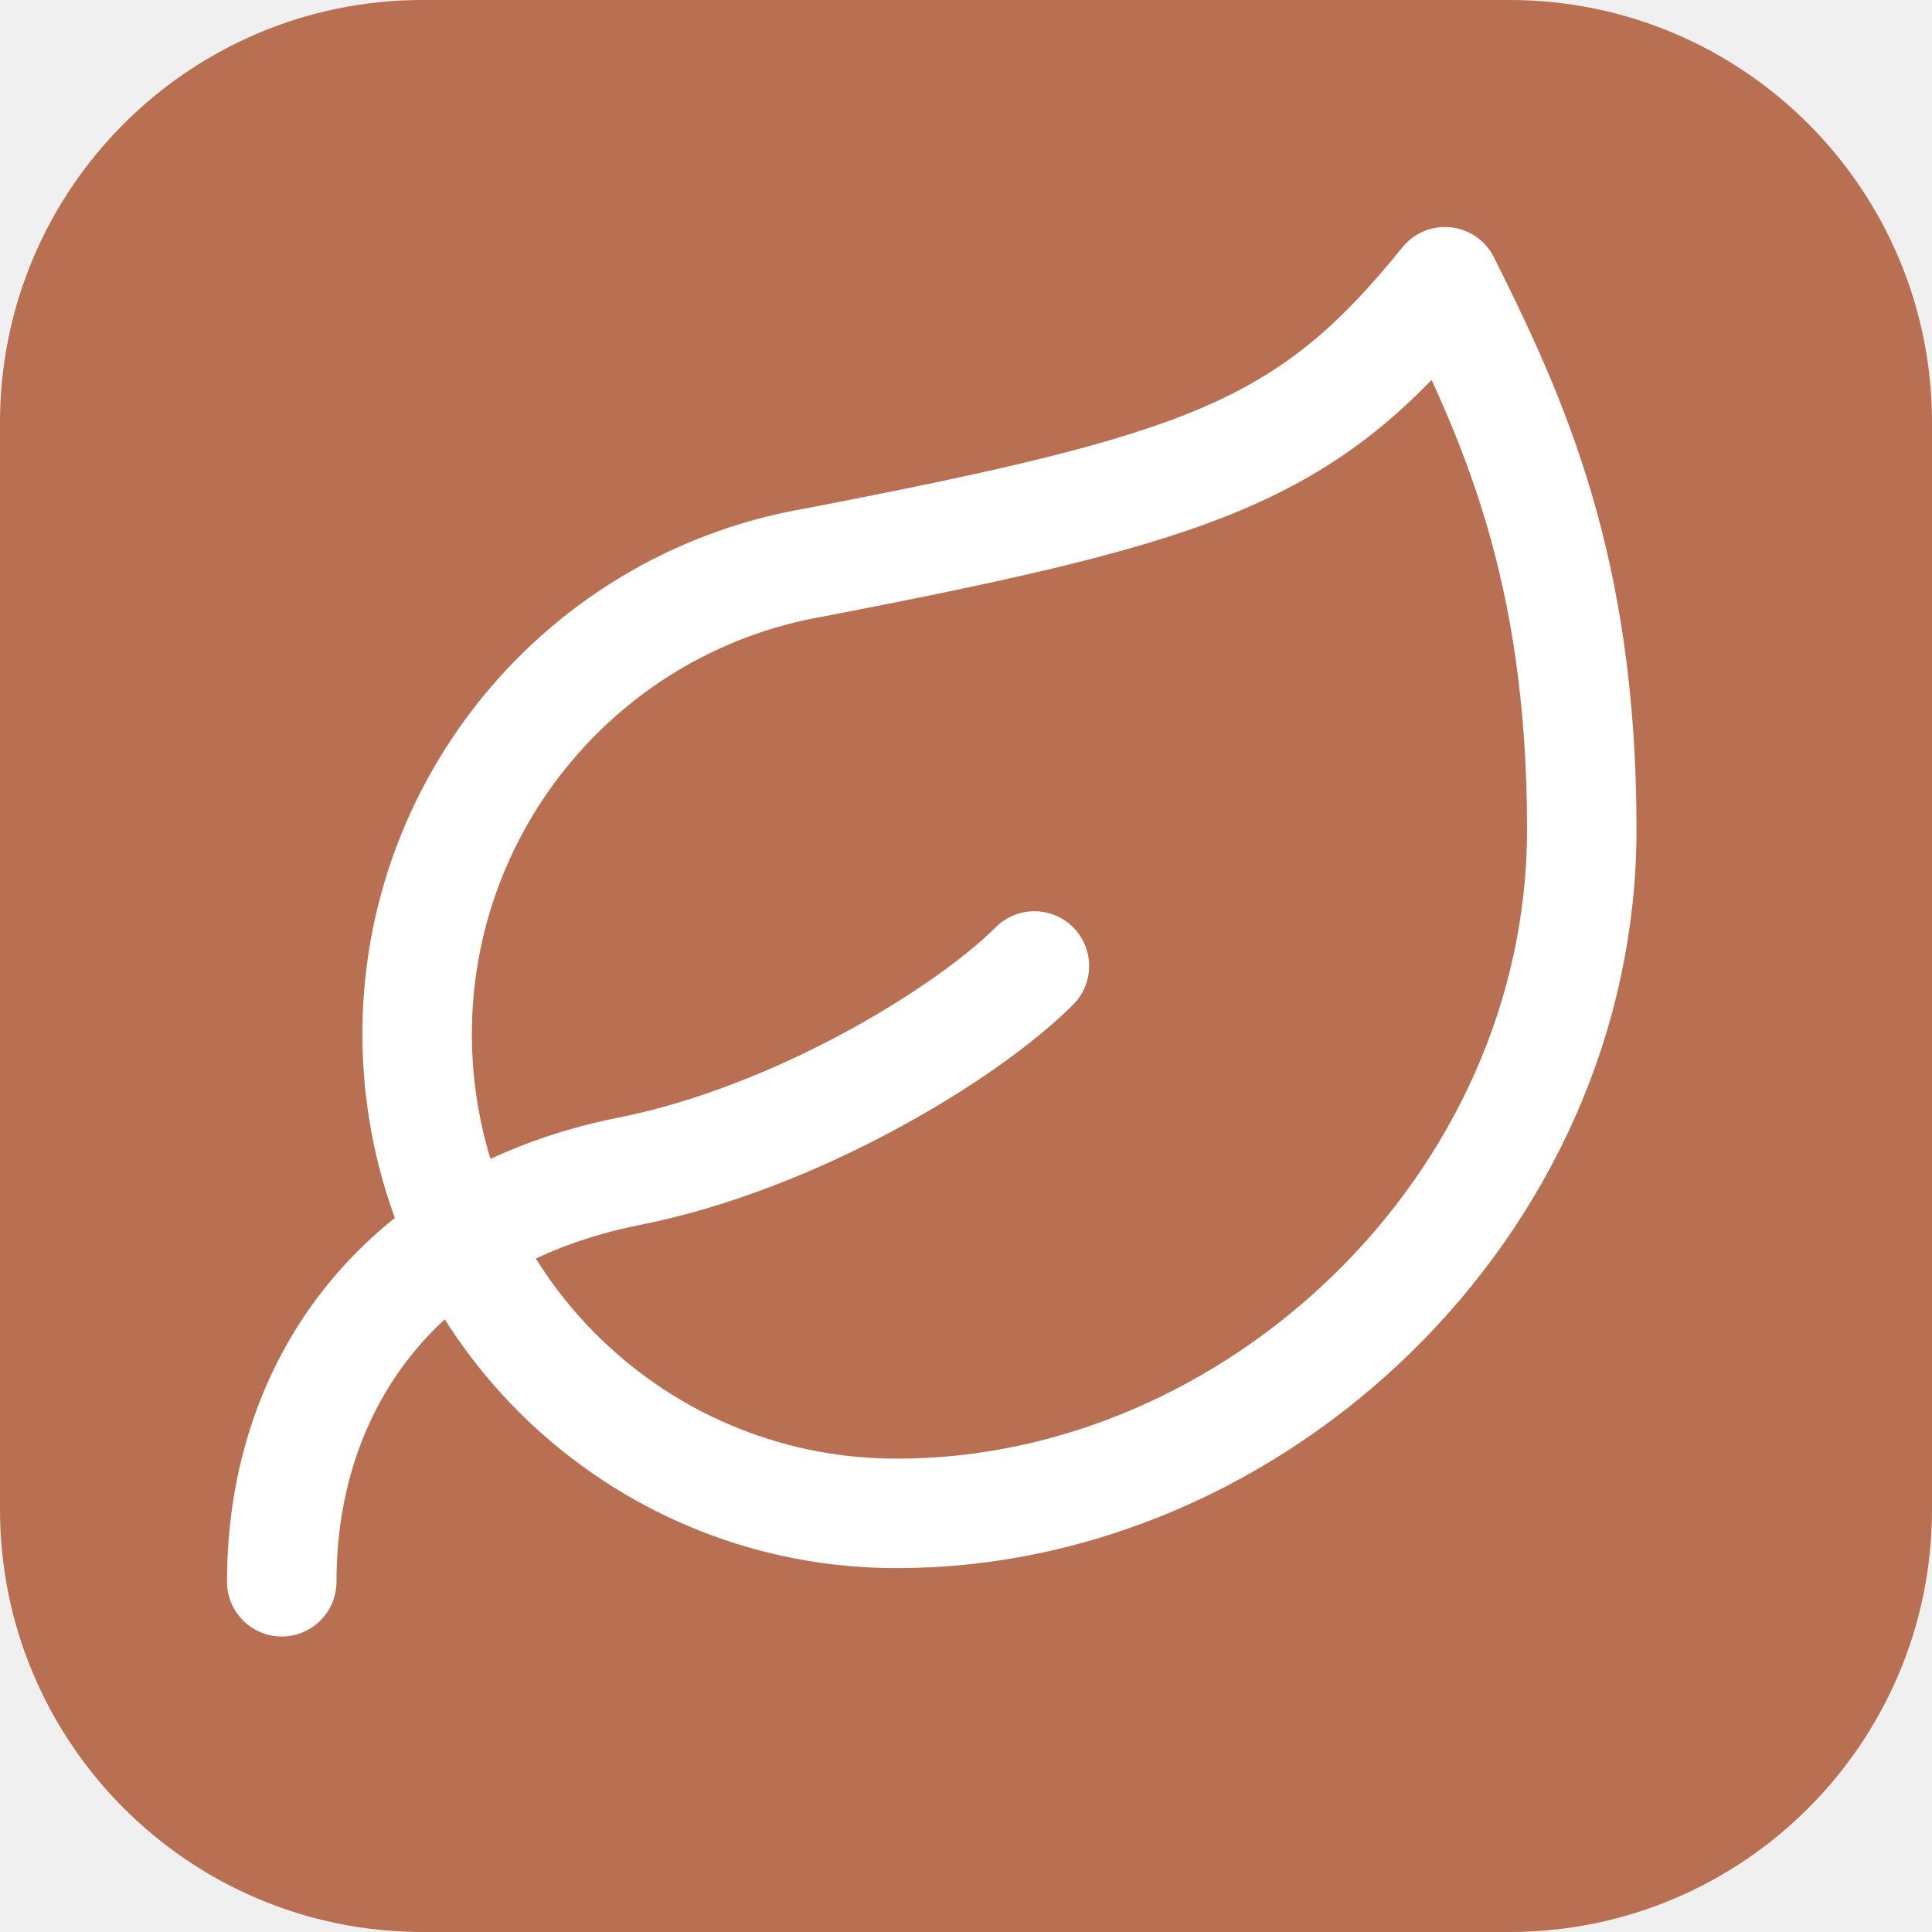
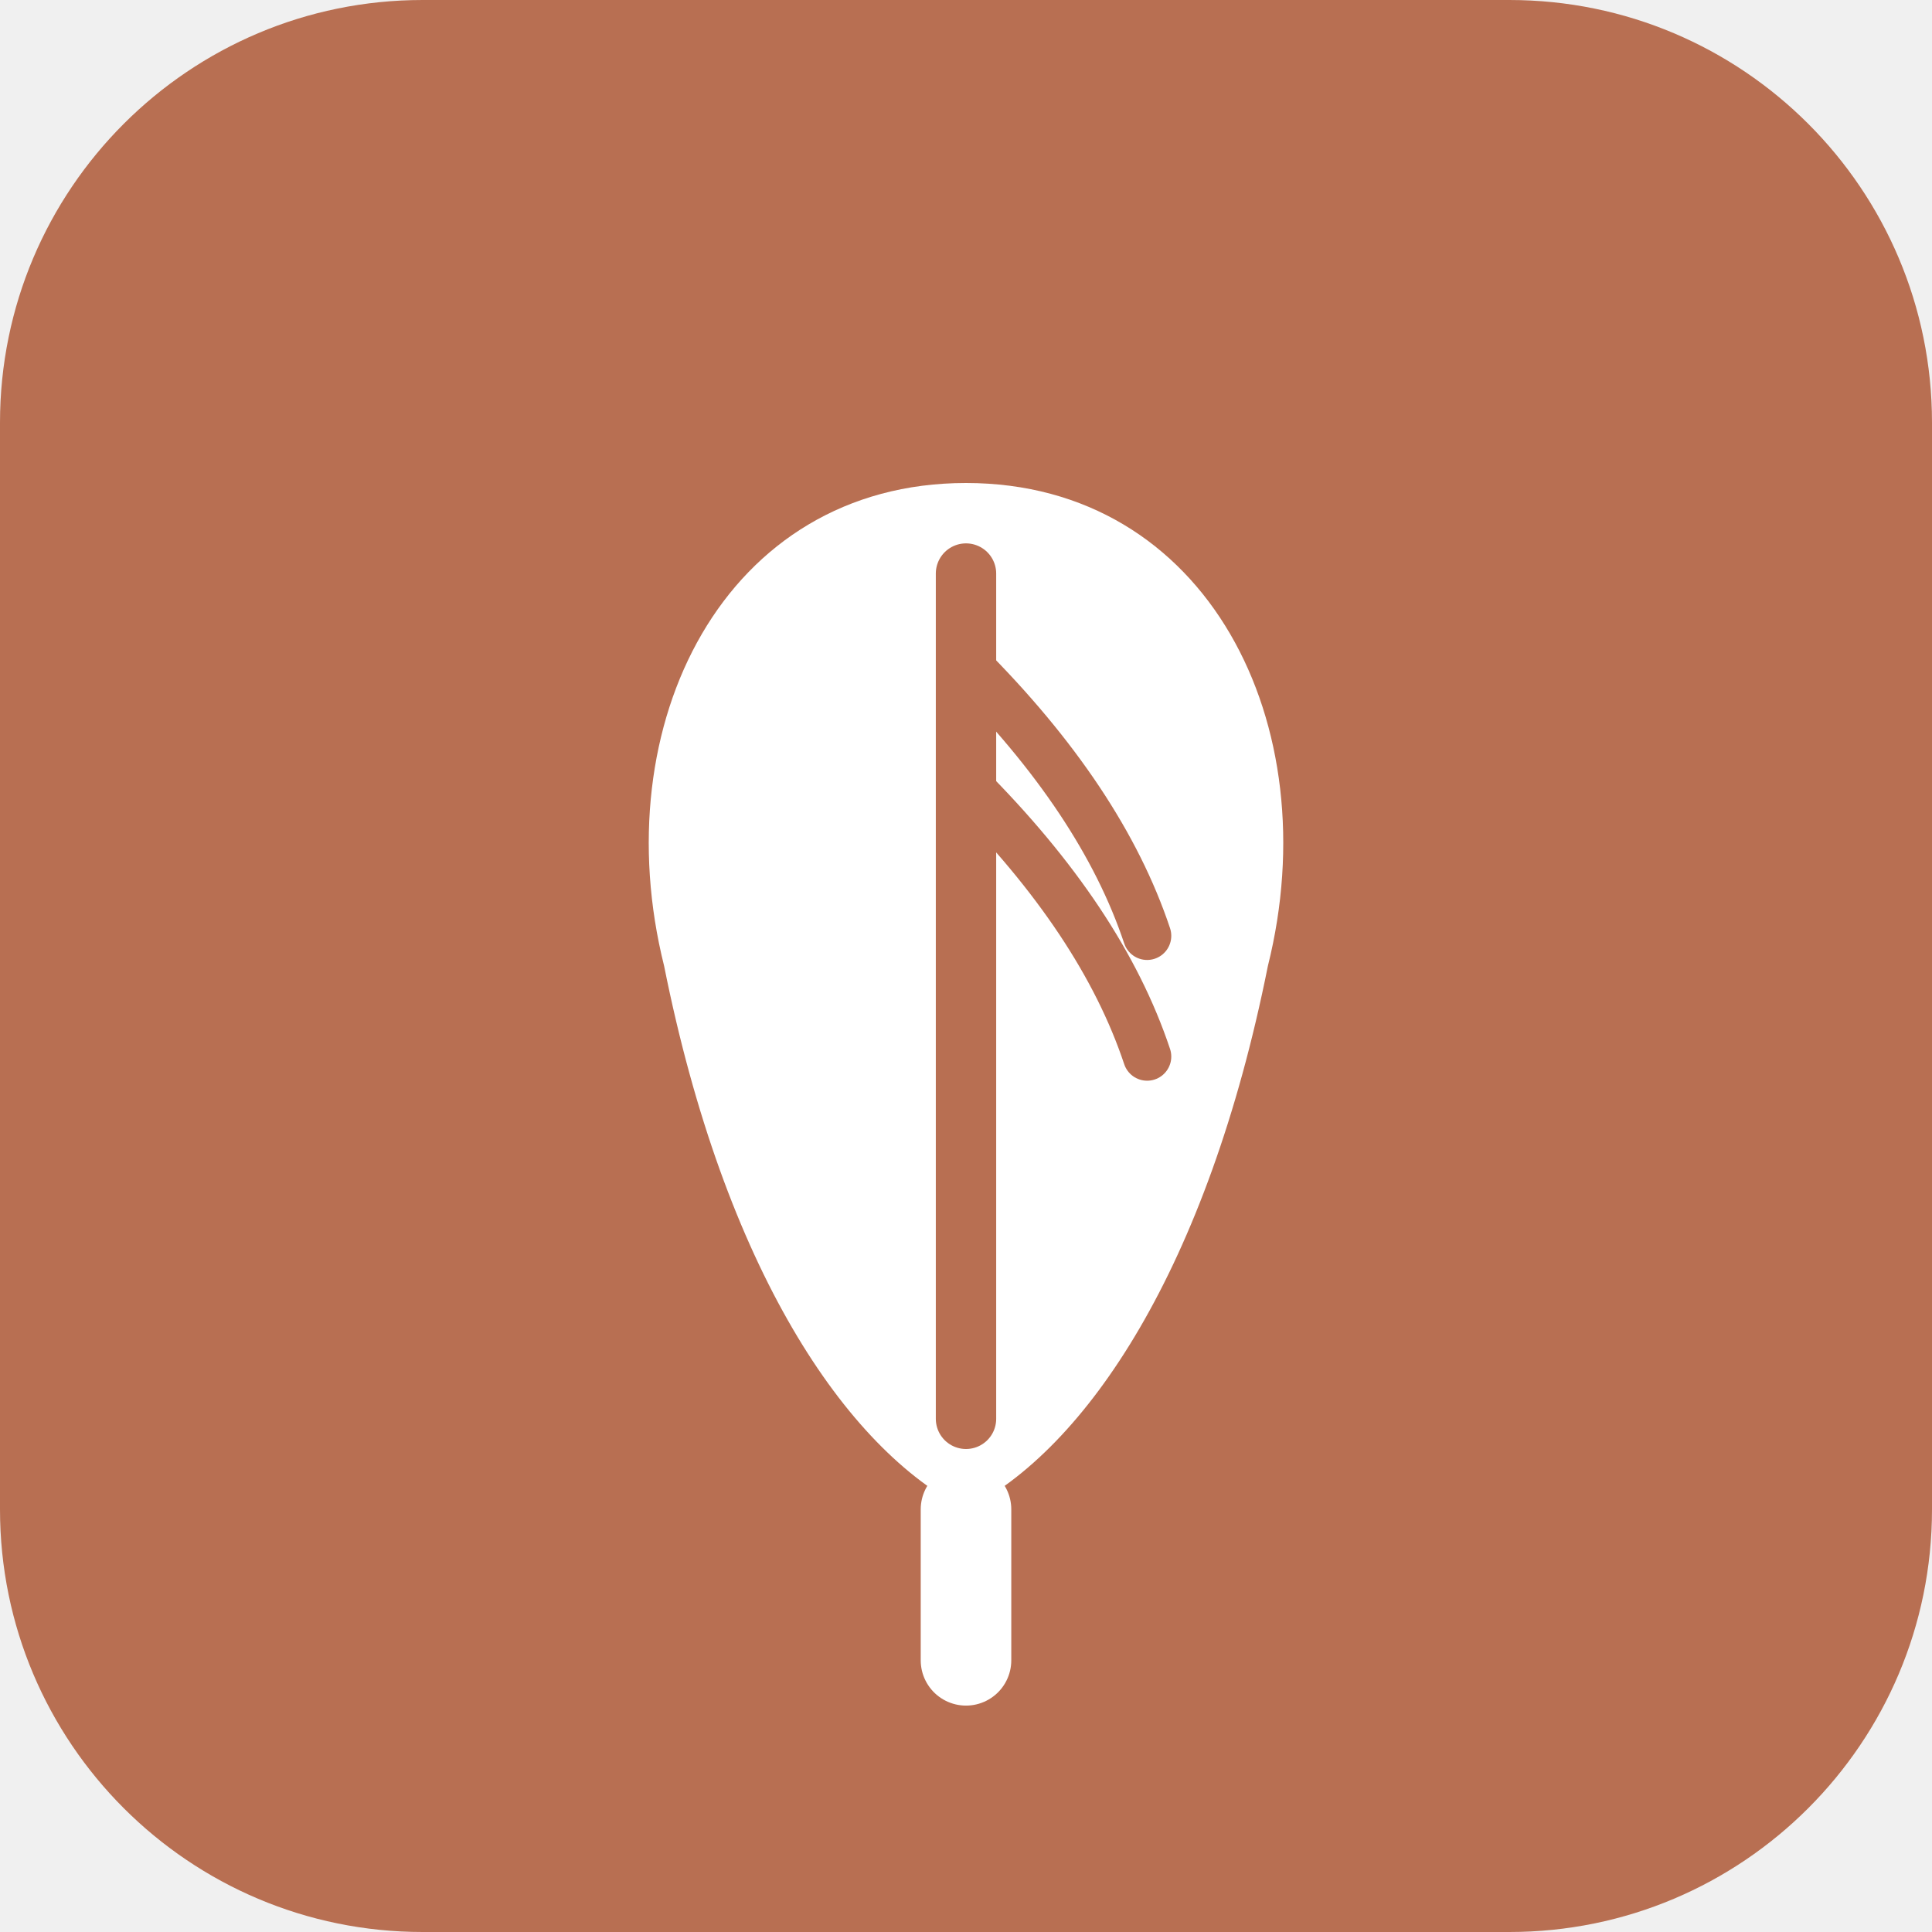
<svg xmlns="http://www.w3.org/2000/svg" viewBox="0 0 64 64">
  <rect width="64" height="64" rx="14" fill="#B86F52" />
-   <g transform="translate(4.8 4.8) scale(2.2666)" fill="none" stroke="#FFFFFF" stroke-width="1.6" stroke-linecap="round" stroke-linejoin="round">
-     <path d="M11 20A7 7 0 0 1 9.8 6.1C15.5 5 17 4.48 19 2c1 2 2 4.18 2 8 0 5.5-4.78 10-10 10Z" />
-     <path d="M2 21c0-3 1.85-5.36 5.08-6C9.5 14.52 12 13 13 12" />
-   </g>
+   <path d="M32 16C40 16 44 24 42 32 40 42 36 48 32 50 28 48 24 42 22 32 20 24 24 16 32 16Z" fill="#FFFFFF" />
+   <path d="M32 19 32 47" fill="none" stroke="#B86F52" stroke-width="2" stroke-linecap="round" />
+   <path d="M32 22C35 25 37 28 38 31M32 26C35 29 37 32 38 35" fill="none" stroke="#B86F52" stroke-width="1.6" stroke-linecap="round" />
+   <path d="M32 50 32 55" fill="none" stroke="#FFFFFF" stroke-width="3" stroke-linecap="round" />
</svg>
